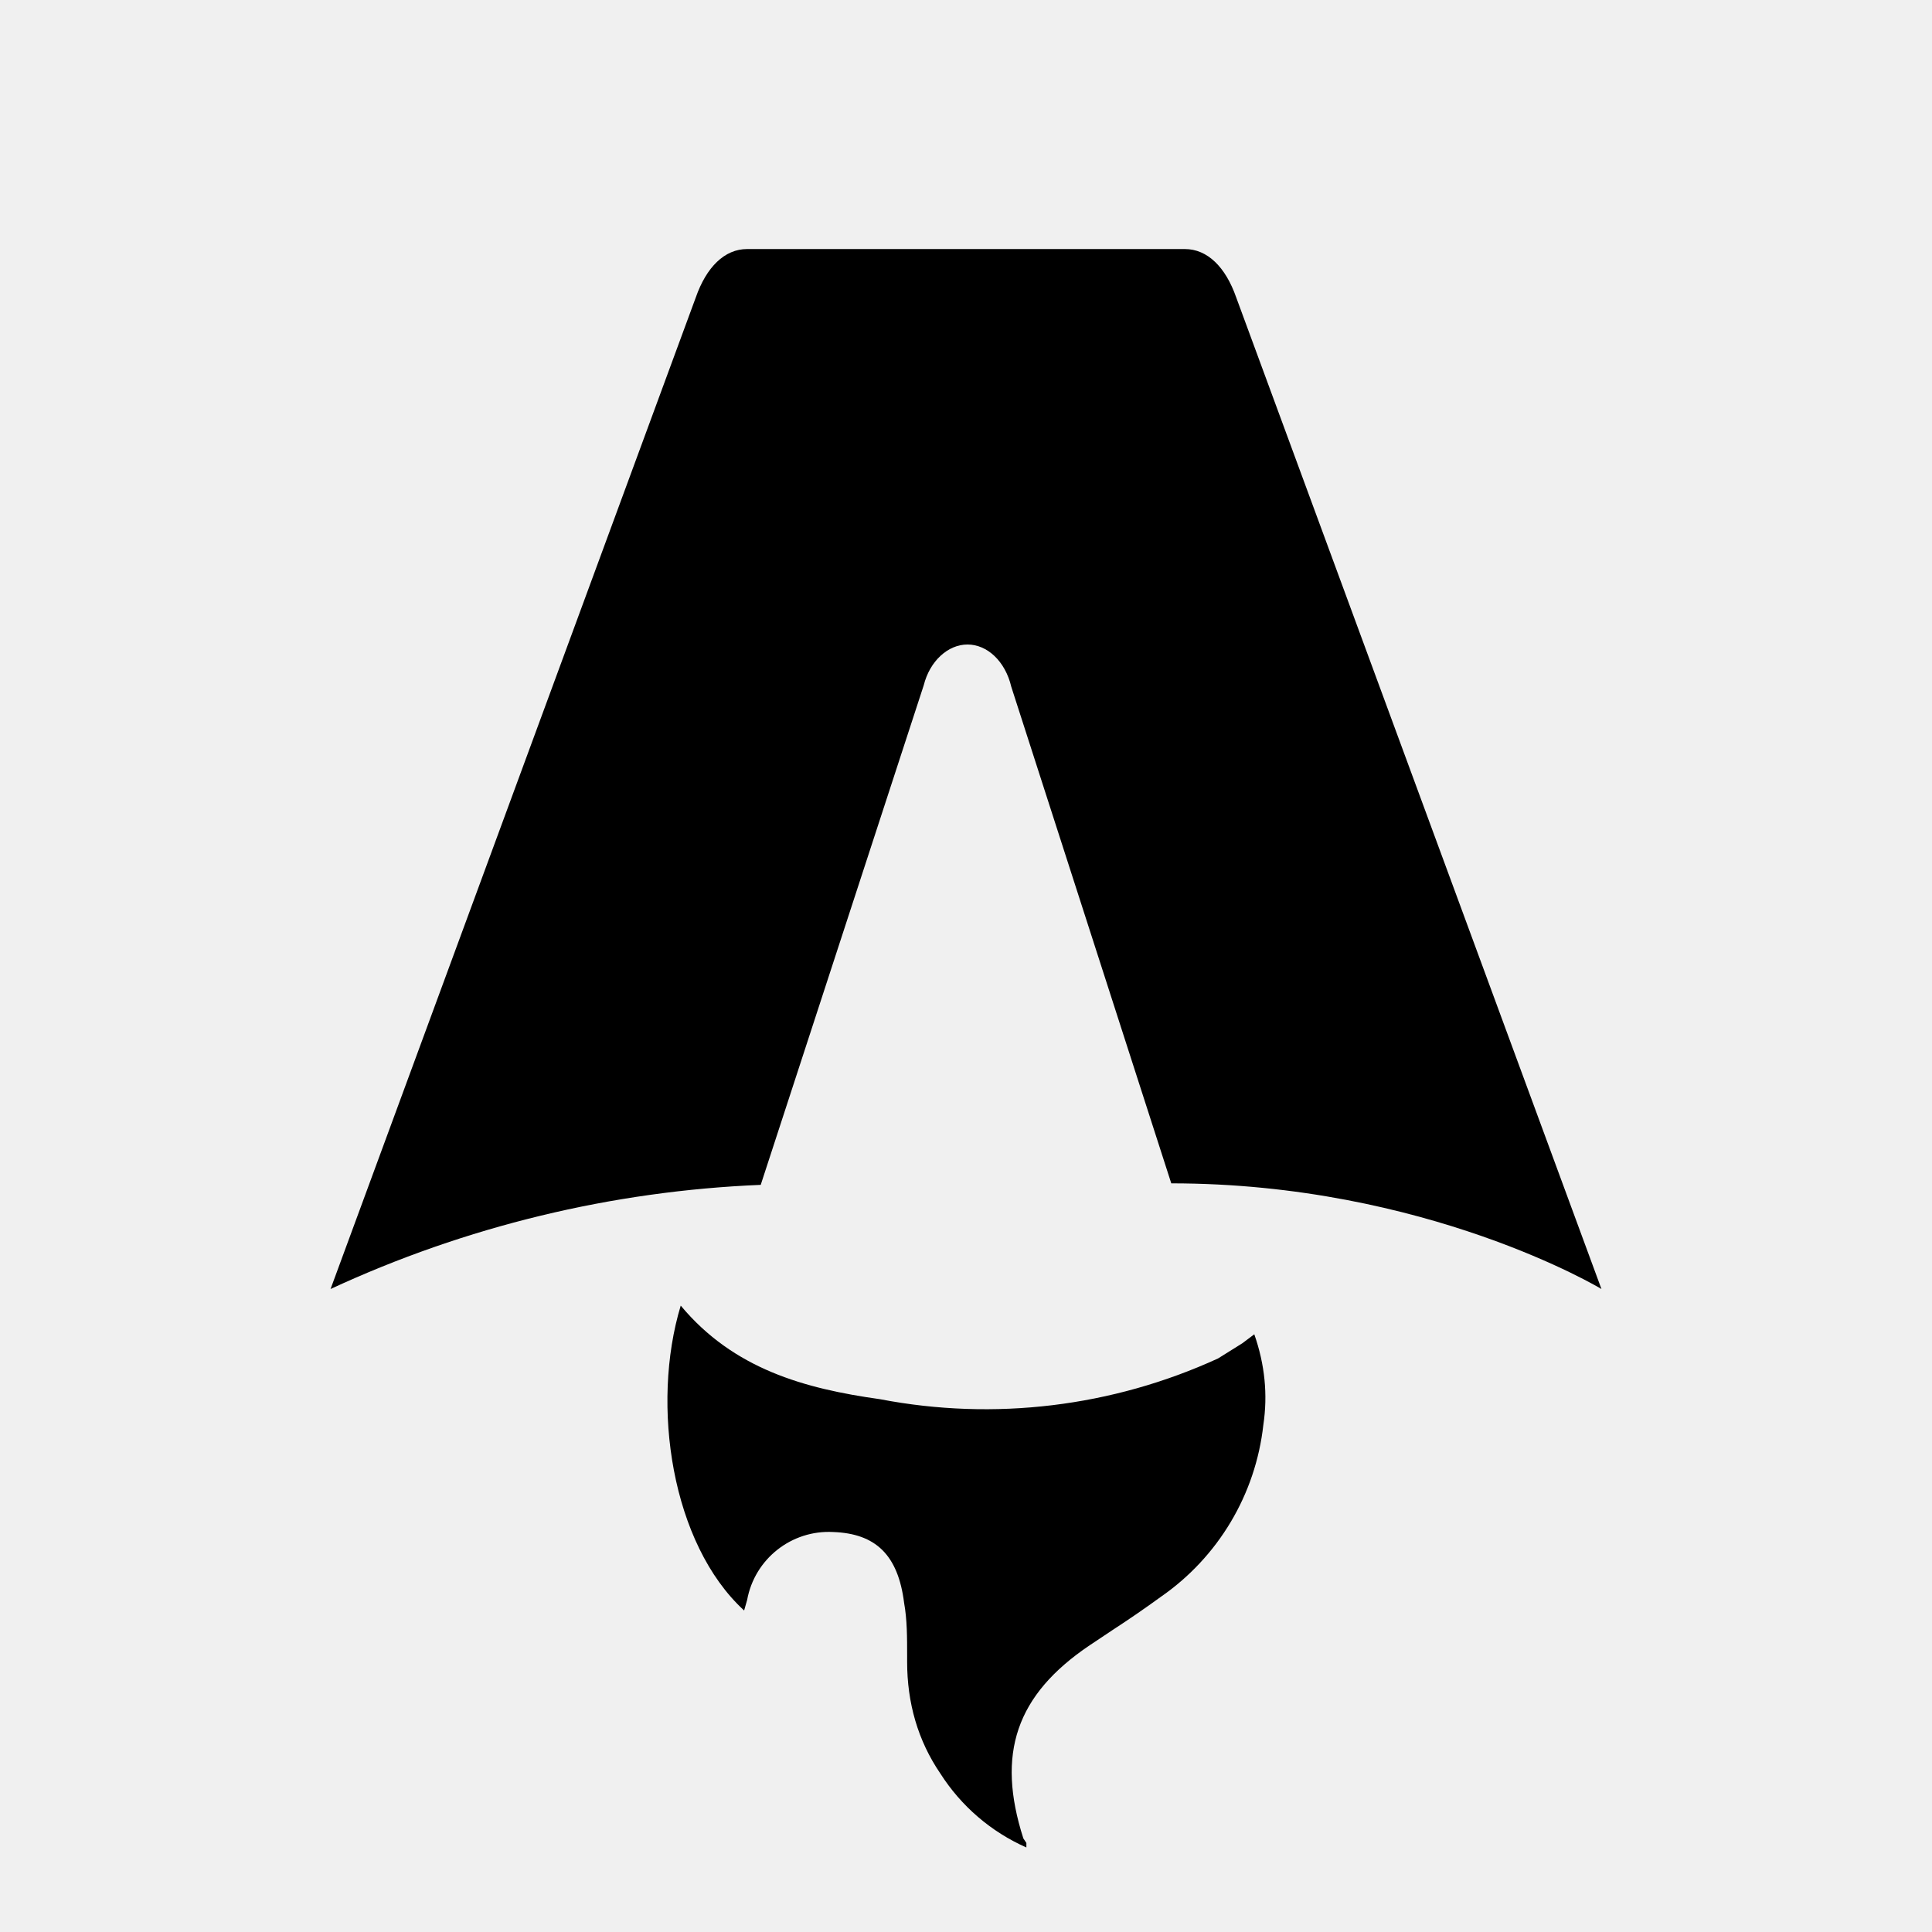
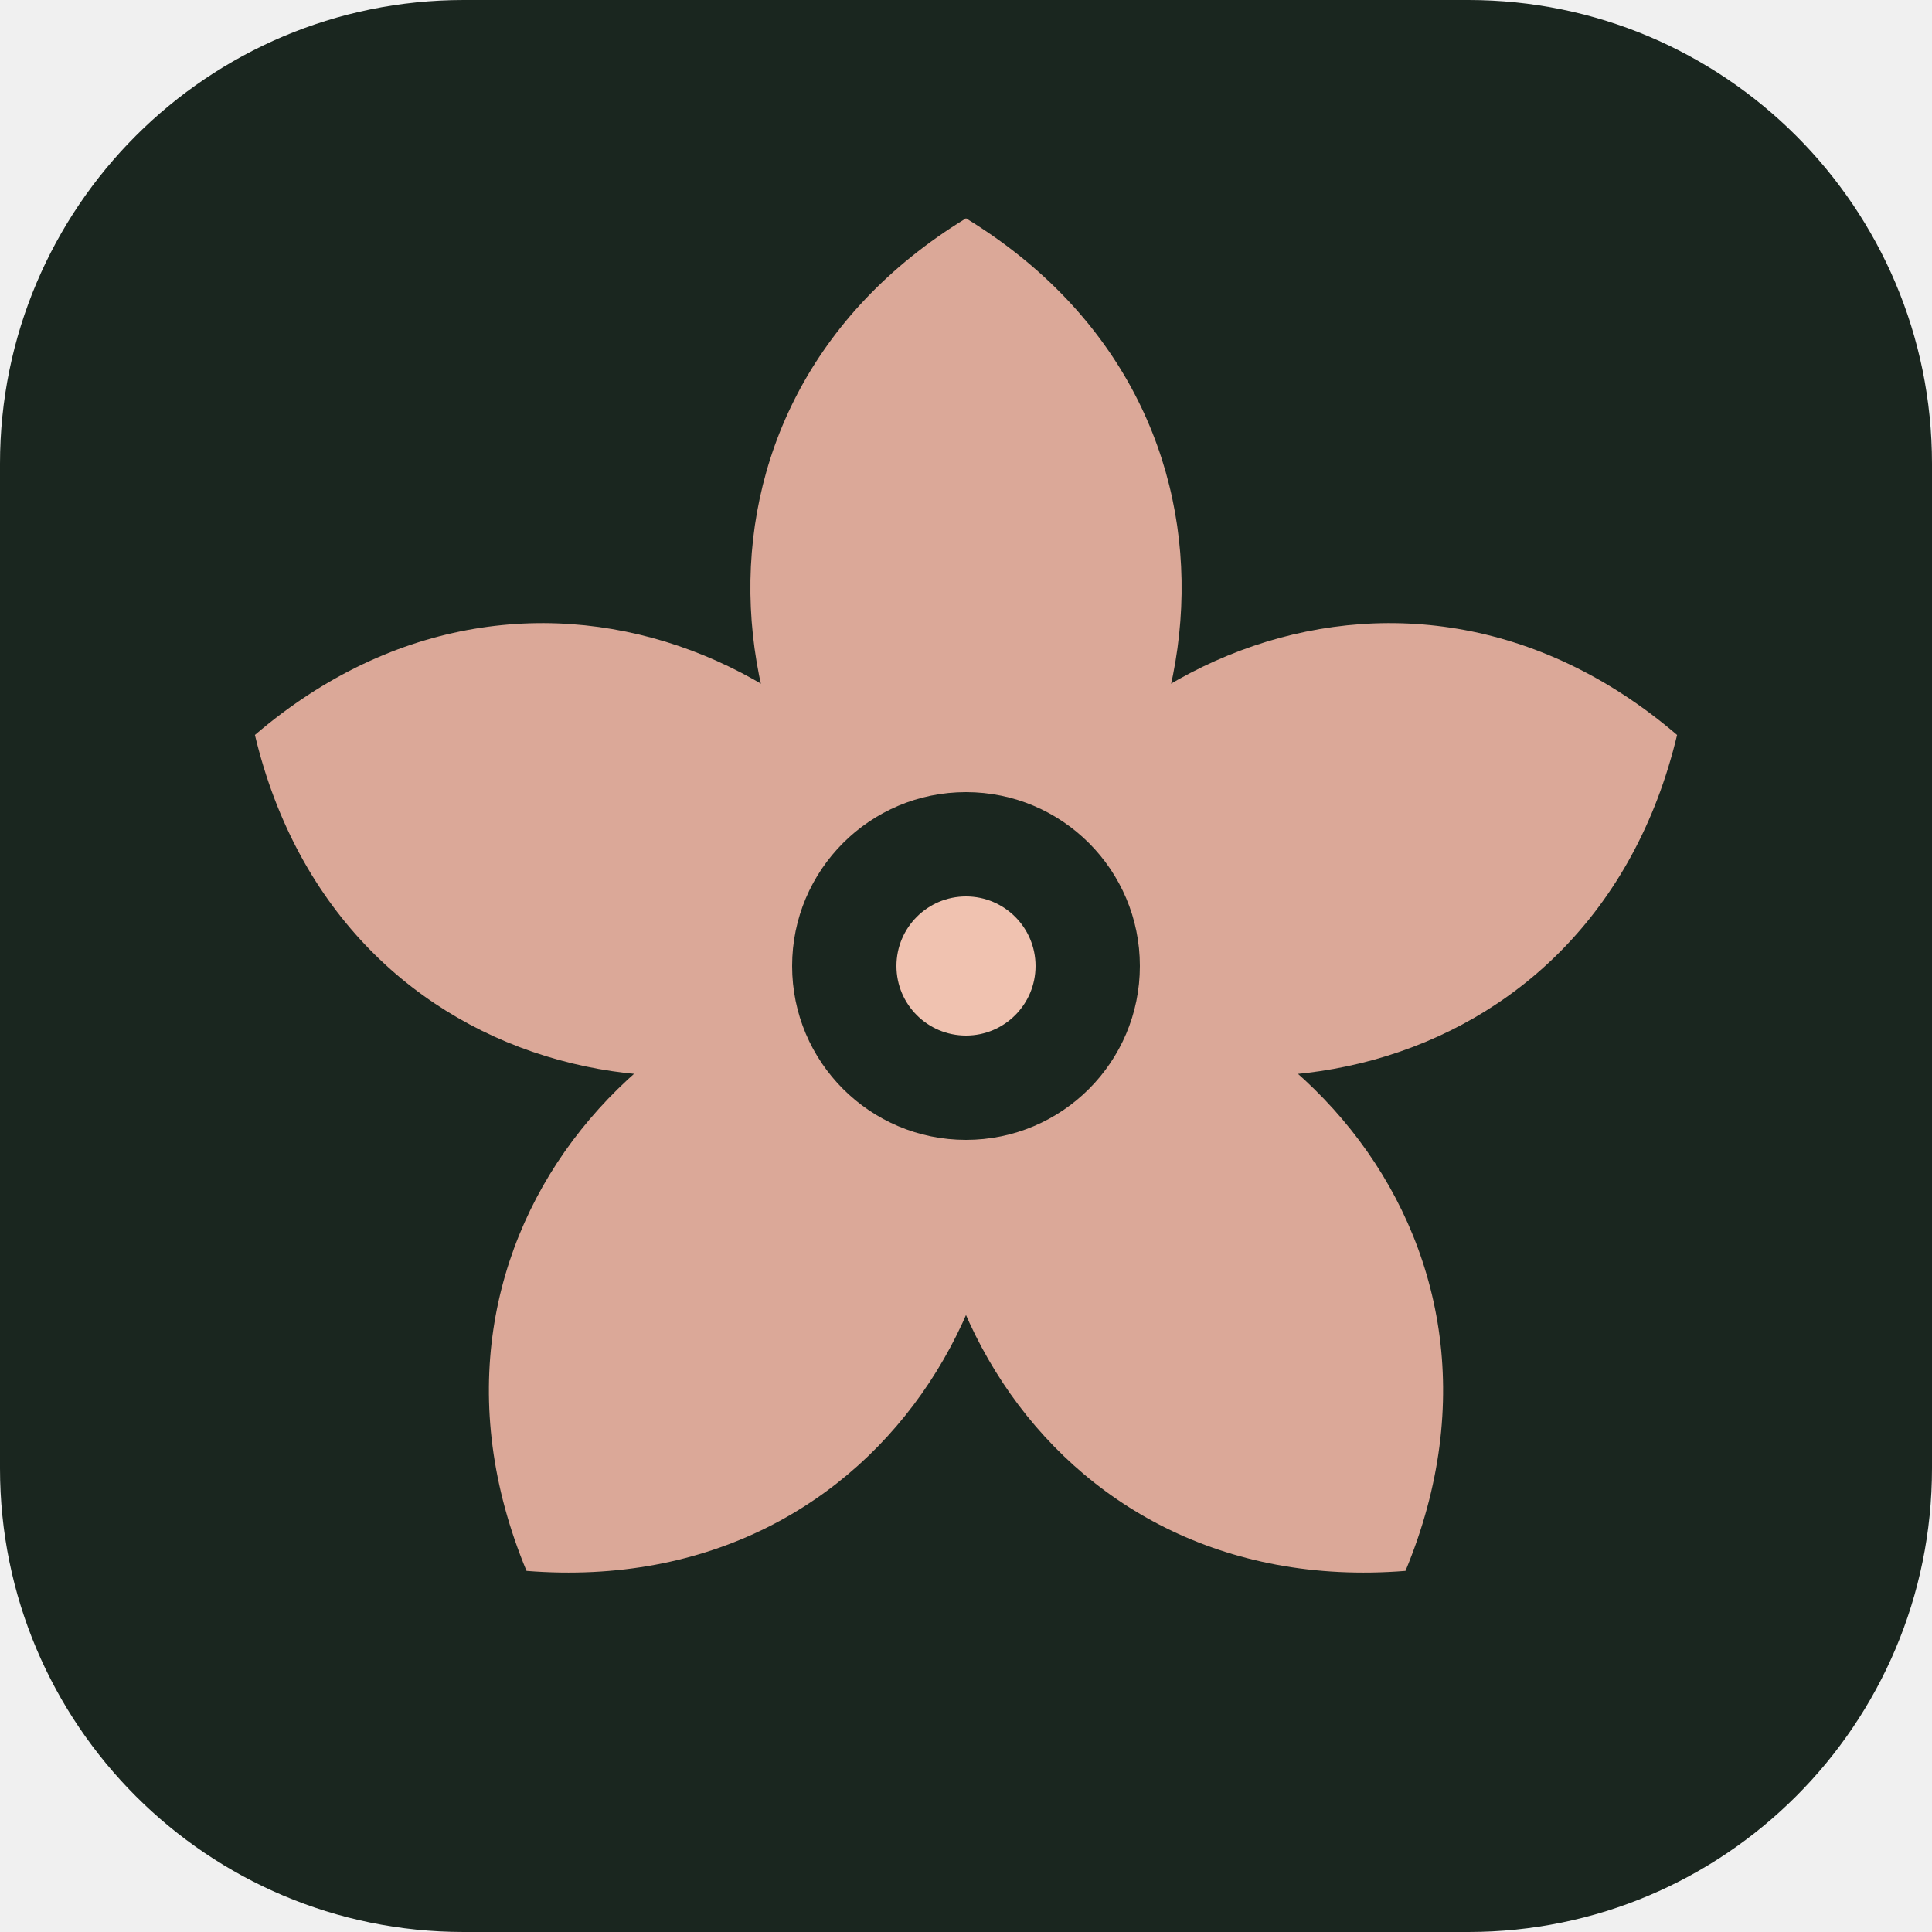
- <svg xmlns="http://www.w3.org/2000/svg" fill="none" viewBox="0 0 128 128">
-   <path d="M50.4 78.5a75.1 75.1 0 0 0-28.5 6.9l24.2-65.7c.7-2 1.9-3.2 3.4-3.2h29c1.5 0 2.7 1.2 3.4 3.2l24.2 65.7s-11.6-7-28.5-7L67 45.5c-.4-1.7-1.6-2.8-2.9-2.8-1.3 0-2.5 1.1-2.9 2.7L50.4 78.5Zm-1.1 28.2Zm-4.2-20.2c-2 6.6-.6 15.8 4.2 20.2a17.5 17.5 0 0 1 .2-.7 5.5 5.5 0 0 1 5.7-4.5c2.8.1 4.3 1.5 4.7 4.7.2 1.1.2 2.3.2 3.5v.4c0 2.7.7 5.2 2.2 7.4a13 13 0 0 0 5.7 4.9v-.3l-.2-.3c-1.8-5.6-.5-9.5 4.4-12.8l1.5-1a73 73 0 0 0 3.2-2.2 16 16 0 0 0 6.8-11.4c.3-2 .1-4-.6-6l-.8.6-1.6 1a37 37 0 0 1-22.4 2.7c-5-.7-9.7-2-13.2-6.2Z" />
-   <style>
-         path { fill: #000; }
-         @media (prefers-color-scheme: dark) {
-             path { fill: #FFF; }
-         }
-     </style>
+ <svg xmlns="http://www.w3.org/2000/svg" viewBox="0 0 100 100">
+   <rect width="100" height="100" rx="24" fill="#1a261f" />
+   <g transform="translate(50 50) scale(0.9) translate(-50 -50)" fill="#dba898">
+     <path d="M50 51 C 35 41, 32 18, 50 7 C 68 18, 65 41, 50 51 Z" transform="rotate(0 50 50)" />
+     <path d="M50 51 C 35 41, 32 18, 50 7 C 68 18, 65 41, 50 51 Z" transform="rotate(72 50 50)" />
+     <path d="M50 51 C 35 41, 32 18, 50 7 C 68 18, 65 41, 50 51 Z" transform="rotate(144 50 50)" />
+     <path d="M50 51 C 35 41, 32 18, 50 7 C 68 18, 65 41, 50 51 Z" transform="rotate(216 50 50)" />
+     <path d="M50 51 C 35 41, 32 18, 50 7 C 68 18, 65 41, 50 51 Z" transform="rotate(288 50 50)" />
+   </g>
+   <circle cx="50" cy="50" r="9" fill="#1a261f" />
+   <circle cx="50" cy="50" r="3.6" fill="#f0c2b0" />
</svg>
